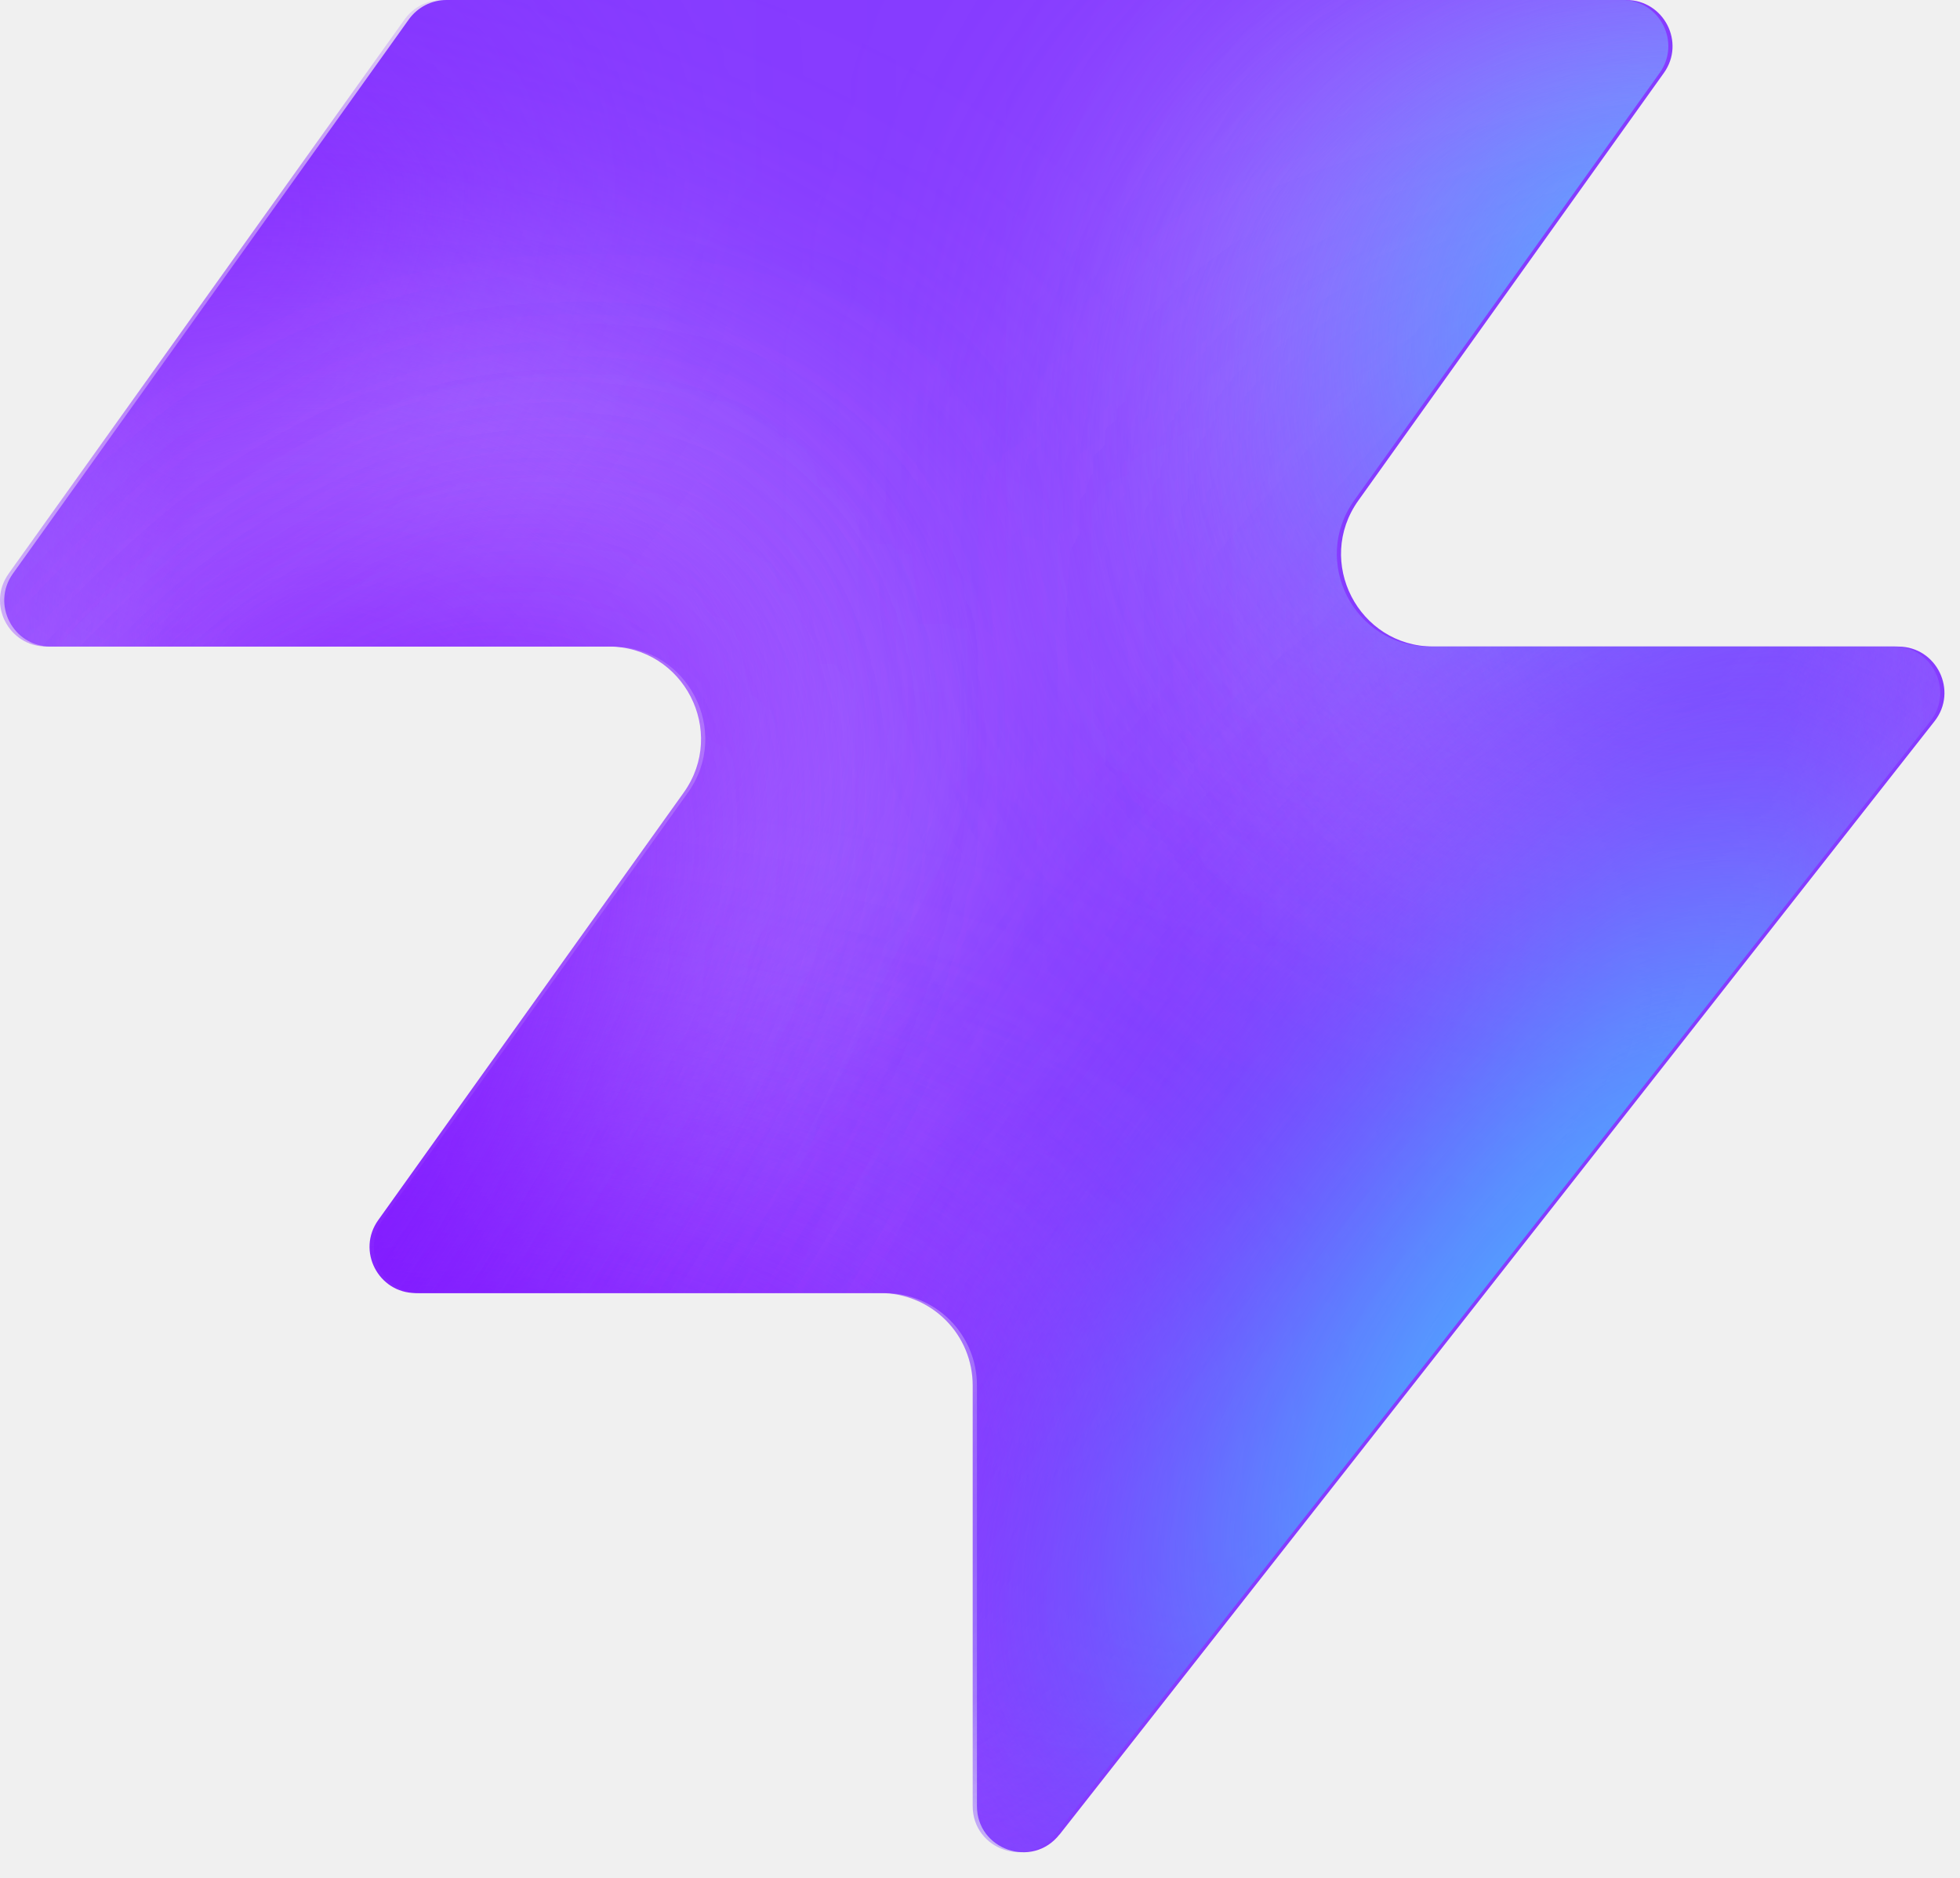
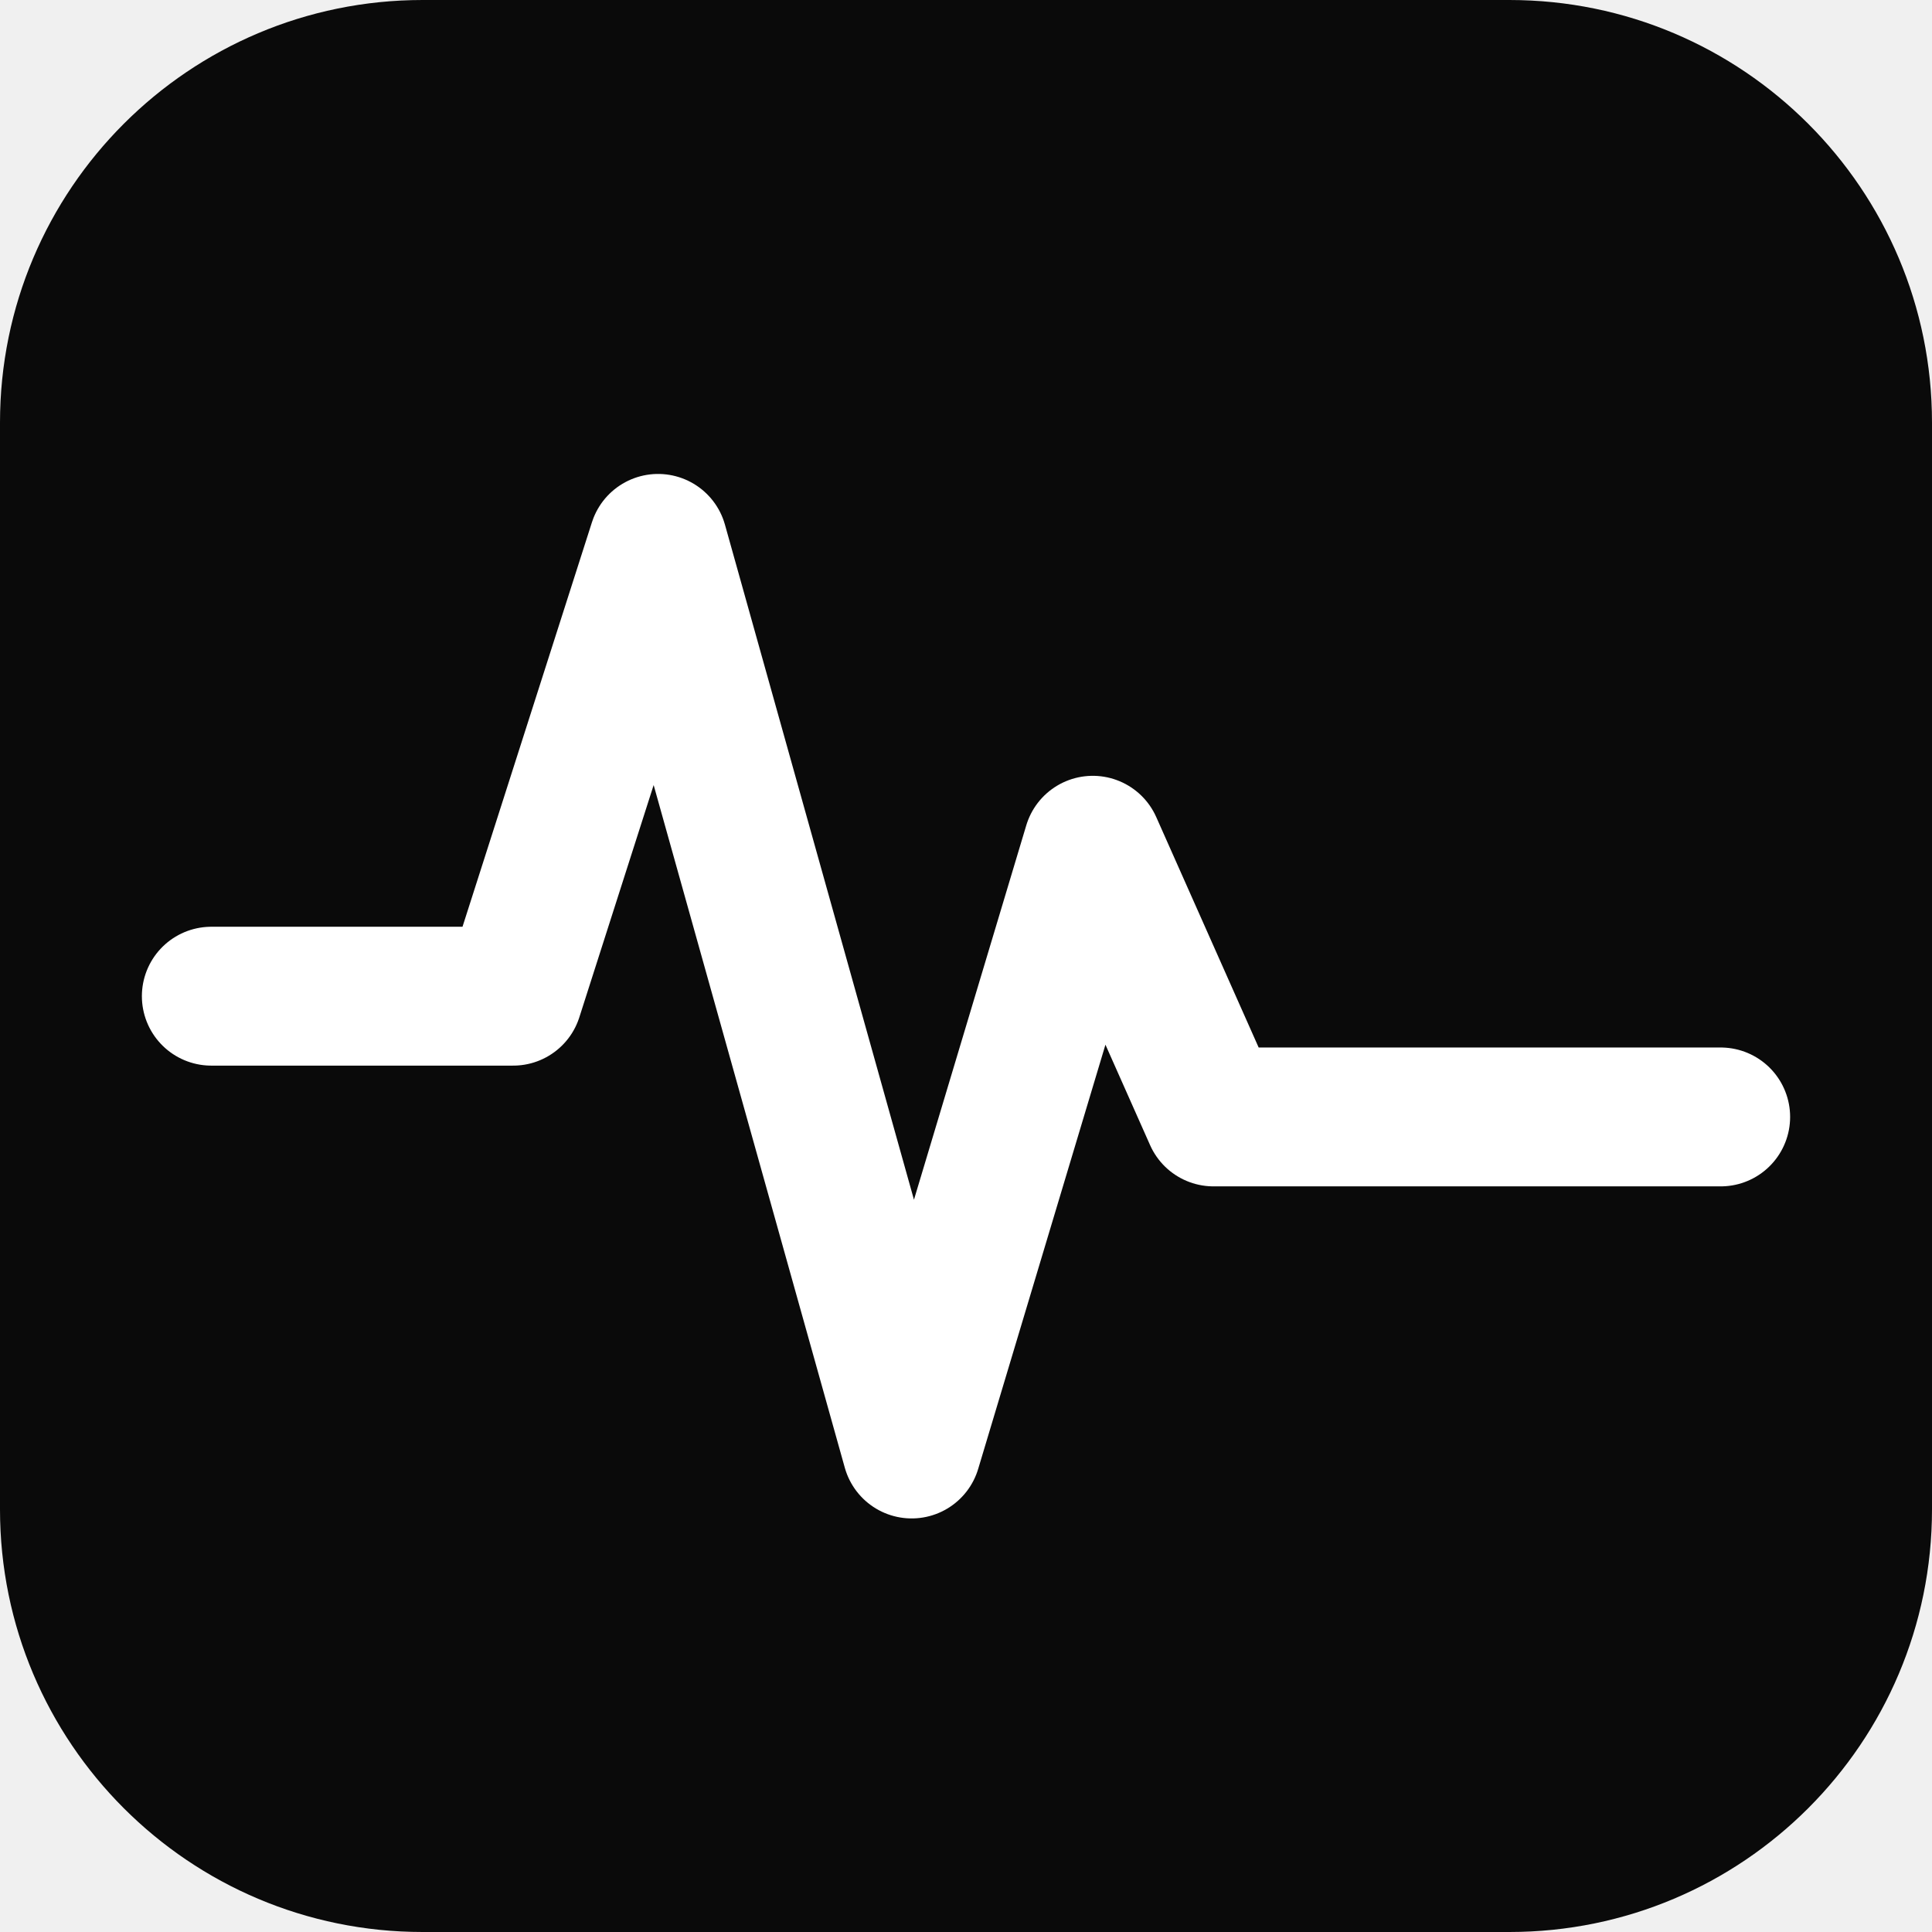
- <svg xmlns="http://www.w3.org/2000/svg" width="48" height="46" fill="none" viewBox="0 0 48 46">
-   <path fill="#863bff" d="M25.946 44.938c-.664.845-2.021.375-2.021-.698V33.937a2.26 2.26 0 0 0-2.262-2.262H10.287c-.92 0-1.456-1.04-.92-1.788l7.48-10.471c1.07-1.497 0-3.578-1.842-3.578H1.237c-.92 0-1.456-1.04-.92-1.788L10.013.474c.214-.297.556-.474.92-.474h28.894c.92 0 1.456 1.04.92 1.788l-7.48 10.471c-1.07 1.498 0 3.579 1.842 3.579h11.377c.943 0 1.473 1.088.89 1.83L25.947 44.94z" style="fill:#863bff;fill:color(display-p3 .525 .23 1);fill-opacity:1" />
-   <mask id="a" width="48" height="46" x="0" y="0" maskUnits="userSpaceOnUse" style="mask-type:alpha">
-     <path fill="#000" d="M25.842 44.938c-.664.844-2.021.375-2.021-.698V33.937a2.26 2.26 0 0 0-2.262-2.262H10.183c-.92 0-1.456-1.04-.92-1.788l7.48-10.471c1.07-1.498 0-3.579-1.842-3.579H1.133c-.92 0-1.456-1.04-.92-1.787L9.91.473c.214-.297.556-.474.92-.474h28.894c.92 0 1.456 1.04.92 1.788l-7.48 10.471c-1.07 1.498 0 3.578 1.842 3.578h11.377c.943 0 1.473 1.088.89 1.832L25.843 44.94z" style="fill:#000;fill-opacity:1" />
-   </mask>
-   <g mask="url(#a)">
-     <g filter="url(#b)">
-       <ellipse cx="5.508" cy="14.704" fill="#ede6ff" rx="5.508" ry="14.704" style="fill:#ede6ff;fill:color(display-p3 .927 .903 1);fill-opacity:1" transform="matrix(.00324 1 1 -.00324 -4.47 31.516)" />
-     </g>
-     <g filter="url(#c)">
-       <ellipse cx="10.399" cy="29.851" fill="#ede6ff" rx="10.399" ry="29.851" style="fill:#ede6ff;fill:color(display-p3 .927 .903 1);fill-opacity:1" transform="matrix(.00324 1 1 -.00324 -39.328 7.883)" />
-     </g>
-     <g filter="url(#d)">
-       <ellipse cx="5.508" cy="30.487" fill="#7e14ff" rx="5.508" ry="30.487" style="fill:#7e14ff;fill:color(display-p3 .492 .077 1);fill-opacity:1" transform="rotate(89.814 -25.913 -14.639)scale(1 -1)" />
-     </g>
-     <g filter="url(#e)">
-       <ellipse cx="5.508" cy="30.599" fill="#7e14ff" rx="5.508" ry="30.599" style="fill:#7e14ff;fill:color(display-p3 .492 .077 1);fill-opacity:1" transform="rotate(89.814 -32.644 -3.334)scale(1 -1)" />
-     </g>
-     <g filter="url(#f)">
-       <ellipse cx="5.508" cy="30.599" fill="#7e14ff" rx="5.508" ry="30.599" style="fill:#7e14ff;fill:color(display-p3 .492 .077 1);fill-opacity:1" transform="matrix(.00324 1 1 -.00324 -34.34 30.47)" />
-     </g>
-     <g filter="url(#g)">
-       <ellipse cx="14.072" cy="22.078" fill="#ede6ff" rx="14.072" ry="22.078" style="fill:#ede6ff;fill:color(display-p3 .927 .903 1);fill-opacity:1" transform="rotate(93.35 24.506 48.493)scale(-1 1)" />
-     </g>
-     <g filter="url(#h)">
-       <ellipse cx="3.47" cy="21.501" fill="#7e14ff" rx="3.47" ry="21.501" style="fill:#7e14ff;fill:color(display-p3 .492 .077 1);fill-opacity:1" transform="rotate(89.009 28.708 47.59)scale(-1 1)" />
-     </g>
-     <g filter="url(#i)">
-       <ellipse cx="3.47" cy="21.501" fill="#7e14ff" rx="3.47" ry="21.501" style="fill:#7e14ff;fill:color(display-p3 .492 .077 1);fill-opacity:1" transform="rotate(89.009 28.708 47.59)scale(-1 1)" />
-     </g>
-     <g filter="url(#j)">
-       <ellipse cx=".387" cy="8.972" fill="#7e14ff" rx="4.407" ry="29.108" style="fill:#7e14ff;fill:color(display-p3 .492 .077 1);fill-opacity:1" transform="rotate(39.51 .387 8.972)" />
-     </g>
-     <g filter="url(#k)">
-       <ellipse cx="47.523" cy="-6.092" fill="#7e14ff" rx="4.407" ry="29.108" style="fill:#7e14ff;fill:color(display-p3 .492 .077 1);fill-opacity:1" transform="rotate(37.892 47.523 -6.092)" />
-     </g>
-     <g filter="url(#l)">
-       <ellipse cx="41.412" cy="6.333" fill="#47bfff" rx="5.971" ry="9.665" style="fill:#47bfff;fill:color(display-p3 .28 .748 1);fill-opacity:1" transform="rotate(37.892 41.412 6.333)" />
-     </g>
-     <g filter="url(#m)">
-       <ellipse cx="-1.879" cy="38.332" fill="#7e14ff" rx="4.407" ry="29.108" style="fill:#7e14ff;fill:color(display-p3 .492 .077 1);fill-opacity:1" transform="rotate(37.892 -1.88 38.332)" />
-     </g>
-     <g filter="url(#n)">
-       <ellipse cx="-1.879" cy="38.332" fill="#7e14ff" rx="4.407" ry="29.108" style="fill:#7e14ff;fill:color(display-p3 .492 .077 1);fill-opacity:1" transform="rotate(37.892 -1.88 38.332)" />
-     </g>
-     <g filter="url(#o)">
-       <ellipse cx="35.651" cy="29.907" fill="#7e14ff" rx="4.407" ry="29.108" style="fill:#7e14ff;fill:color(display-p3 .492 .077 1);fill-opacity:1" transform="rotate(37.892 35.651 29.907)" />
-     </g>
-     <g filter="url(#p)">
-       <ellipse cx="38.418" cy="32.4" fill="#47bfff" rx="5.971" ry="15.297" style="fill:#47bfff;fill:color(display-p3 .28 .748 1);fill-opacity:1" transform="rotate(37.892 38.418 32.4)" />
-     </g>
-   </g>
-   <defs>
-     <filter id="b" width="60.045" height="41.654" x="-19.77" y="16.149" color-interpolation-filters="sRGB" filterUnits="userSpaceOnUse">
-       <feFlood flood-opacity="0" result="BackgroundImageFix" />
-       <feBlend in="SourceGraphic" in2="BackgroundImageFix" result="shape" />
-       <feGaussianBlur result="effect1_foregroundBlur_2002_17158" stdDeviation="7.659" />
-     </filter>
-     <filter id="c" width="90.34" height="51.437" x="-54.613" y="-7.533" color-interpolation-filters="sRGB" filterUnits="userSpaceOnUse">
-       <feFlood flood-opacity="0" result="BackgroundImageFix" />
-       <feBlend in="SourceGraphic" in2="BackgroundImageFix" result="shape" />
-       <feGaussianBlur result="effect1_foregroundBlur_2002_17158" stdDeviation="7.659" />
-     </filter>
-     <filter id="d" width="79.355" height="29.4" x="-49.64" y="2.03" color-interpolation-filters="sRGB" filterUnits="userSpaceOnUse">
-       <feFlood flood-opacity="0" result="BackgroundImageFix" />
-       <feBlend in="SourceGraphic" in2="BackgroundImageFix" result="shape" />
-       <feGaussianBlur result="effect1_foregroundBlur_2002_17158" stdDeviation="4.596" />
-     </filter>
-     <filter id="e" width="79.579" height="29.4" x="-45.045" y="20.029" color-interpolation-filters="sRGB" filterUnits="userSpaceOnUse">
-       <feFlood flood-opacity="0" result="BackgroundImageFix" />
-       <feBlend in="SourceGraphic" in2="BackgroundImageFix" result="shape" />
-       <feGaussianBlur result="effect1_foregroundBlur_2002_17158" stdDeviation="4.596" />
-     </filter>
-     <filter id="f" width="79.579" height="29.4" x="-43.513" y="21.178" color-interpolation-filters="sRGB" filterUnits="userSpaceOnUse">
-       <feFlood flood-opacity="0" result="BackgroundImageFix" />
-       <feBlend in="SourceGraphic" in2="BackgroundImageFix" result="shape" />
-       <feGaussianBlur result="effect1_foregroundBlur_2002_17158" stdDeviation="4.596" />
-     </filter>
-     <filter id="g" width="74.749" height="58.852" x="15.756" y="-17.901" color-interpolation-filters="sRGB" filterUnits="userSpaceOnUse">
-       <feFlood flood-opacity="0" result="BackgroundImageFix" />
-       <feBlend in="SourceGraphic" in2="BackgroundImageFix" result="shape" />
-       <feGaussianBlur result="effect1_foregroundBlur_2002_17158" stdDeviation="7.659" />
-     </filter>
-     <filter id="h" width="61.377" height="25.362" x="23.548" y="2.284" color-interpolation-filters="sRGB" filterUnits="userSpaceOnUse">
-       <feFlood flood-opacity="0" result="BackgroundImageFix" />
-       <feBlend in="SourceGraphic" in2="BackgroundImageFix" result="shape" />
-       <feGaussianBlur result="effect1_foregroundBlur_2002_17158" stdDeviation="4.596" />
-     </filter>
-     <filter id="i" width="61.377" height="25.362" x="23.548" y="2.284" color-interpolation-filters="sRGB" filterUnits="userSpaceOnUse">
-       <feFlood flood-opacity="0" result="BackgroundImageFix" />
-       <feBlend in="SourceGraphic" in2="BackgroundImageFix" result="shape" />
-       <feGaussianBlur result="effect1_foregroundBlur_2002_17158" stdDeviation="4.596" />
-     </filter>
-     <filter id="j" width="56.045" height="63.649" x="-27.636" y="-22.853" color-interpolation-filters="sRGB" filterUnits="userSpaceOnUse">
-       <feFlood flood-opacity="0" result="BackgroundImageFix" />
-       <feBlend in="SourceGraphic" in2="BackgroundImageFix" result="shape" />
-       <feGaussianBlur result="effect1_foregroundBlur_2002_17158" stdDeviation="4.596" />
-     </filter>
-     <filter id="k" width="54.814" height="64.646" x="20.116" y="-38.415" color-interpolation-filters="sRGB" filterUnits="userSpaceOnUse">
-       <feFlood flood-opacity="0" result="BackgroundImageFix" />
-       <feBlend in="SourceGraphic" in2="BackgroundImageFix" result="shape" />
-       <feGaussianBlur result="effect1_foregroundBlur_2002_17158" stdDeviation="4.596" />
-     </filter>
-     <filter id="l" width="33.541" height="35.313" x="24.641" y="-11.323" color-interpolation-filters="sRGB" filterUnits="userSpaceOnUse">
-       <feFlood flood-opacity="0" result="BackgroundImageFix" />
-       <feBlend in="SourceGraphic" in2="BackgroundImageFix" result="shape" />
-       <feGaussianBlur result="effect1_foregroundBlur_2002_17158" stdDeviation="4.596" />
-     </filter>
-     <filter id="m" width="54.814" height="64.646" x="-29.286" y="6.009" color-interpolation-filters="sRGB" filterUnits="userSpaceOnUse">
-       <feFlood flood-opacity="0" result="BackgroundImageFix" />
-       <feBlend in="SourceGraphic" in2="BackgroundImageFix" result="shape" />
-       <feGaussianBlur result="effect1_foregroundBlur_2002_17158" stdDeviation="4.596" />
-     </filter>
-     <filter id="n" width="54.814" height="64.646" x="-29.286" y="6.009" color-interpolation-filters="sRGB" filterUnits="userSpaceOnUse">
-       <feFlood flood-opacity="0" result="BackgroundImageFix" />
-       <feBlend in="SourceGraphic" in2="BackgroundImageFix" result="shape" />
-       <feGaussianBlur result="effect1_foregroundBlur_2002_17158" stdDeviation="4.596" />
-     </filter>
-     <filter id="o" width="54.814" height="64.646" x="8.244" y="-2.416" color-interpolation-filters="sRGB" filterUnits="userSpaceOnUse">
-       <feFlood flood-opacity="0" result="BackgroundImageFix" />
-       <feBlend in="SourceGraphic" in2="BackgroundImageFix" result="shape" />
-       <feGaussianBlur result="effect1_foregroundBlur_2002_17158" stdDeviation="4.596" />
-     </filter>
-     <filter id="p" width="39.409" height="43.623" x="18.713" y="10.588" color-interpolation-filters="sRGB" filterUnits="userSpaceOnUse">
-       <feFlood flood-opacity="0" result="BackgroundImageFix" />
-       <feBlend in="SourceGraphic" in2="BackgroundImageFix" result="shape" />
-       <feGaussianBlur result="effect1_foregroundBlur_2002_17158" stdDeviation="4.596" />
-     </filter>
-   </defs>
+ <svg xmlns="http://www.w3.org/2000/svg" viewBox="0 0 32 32">
+   <rect width="32" height="32" rx="7" fill="#0a0a0a" />
+   <path d="M3.5 16.5h5l2.4-7.5 4.2 15 3-10 2 4.5h8.4" fill="none" stroke="#ffffff" stroke-width="2.3" stroke-linecap="round" stroke-linejoin="round" />
</svg>
